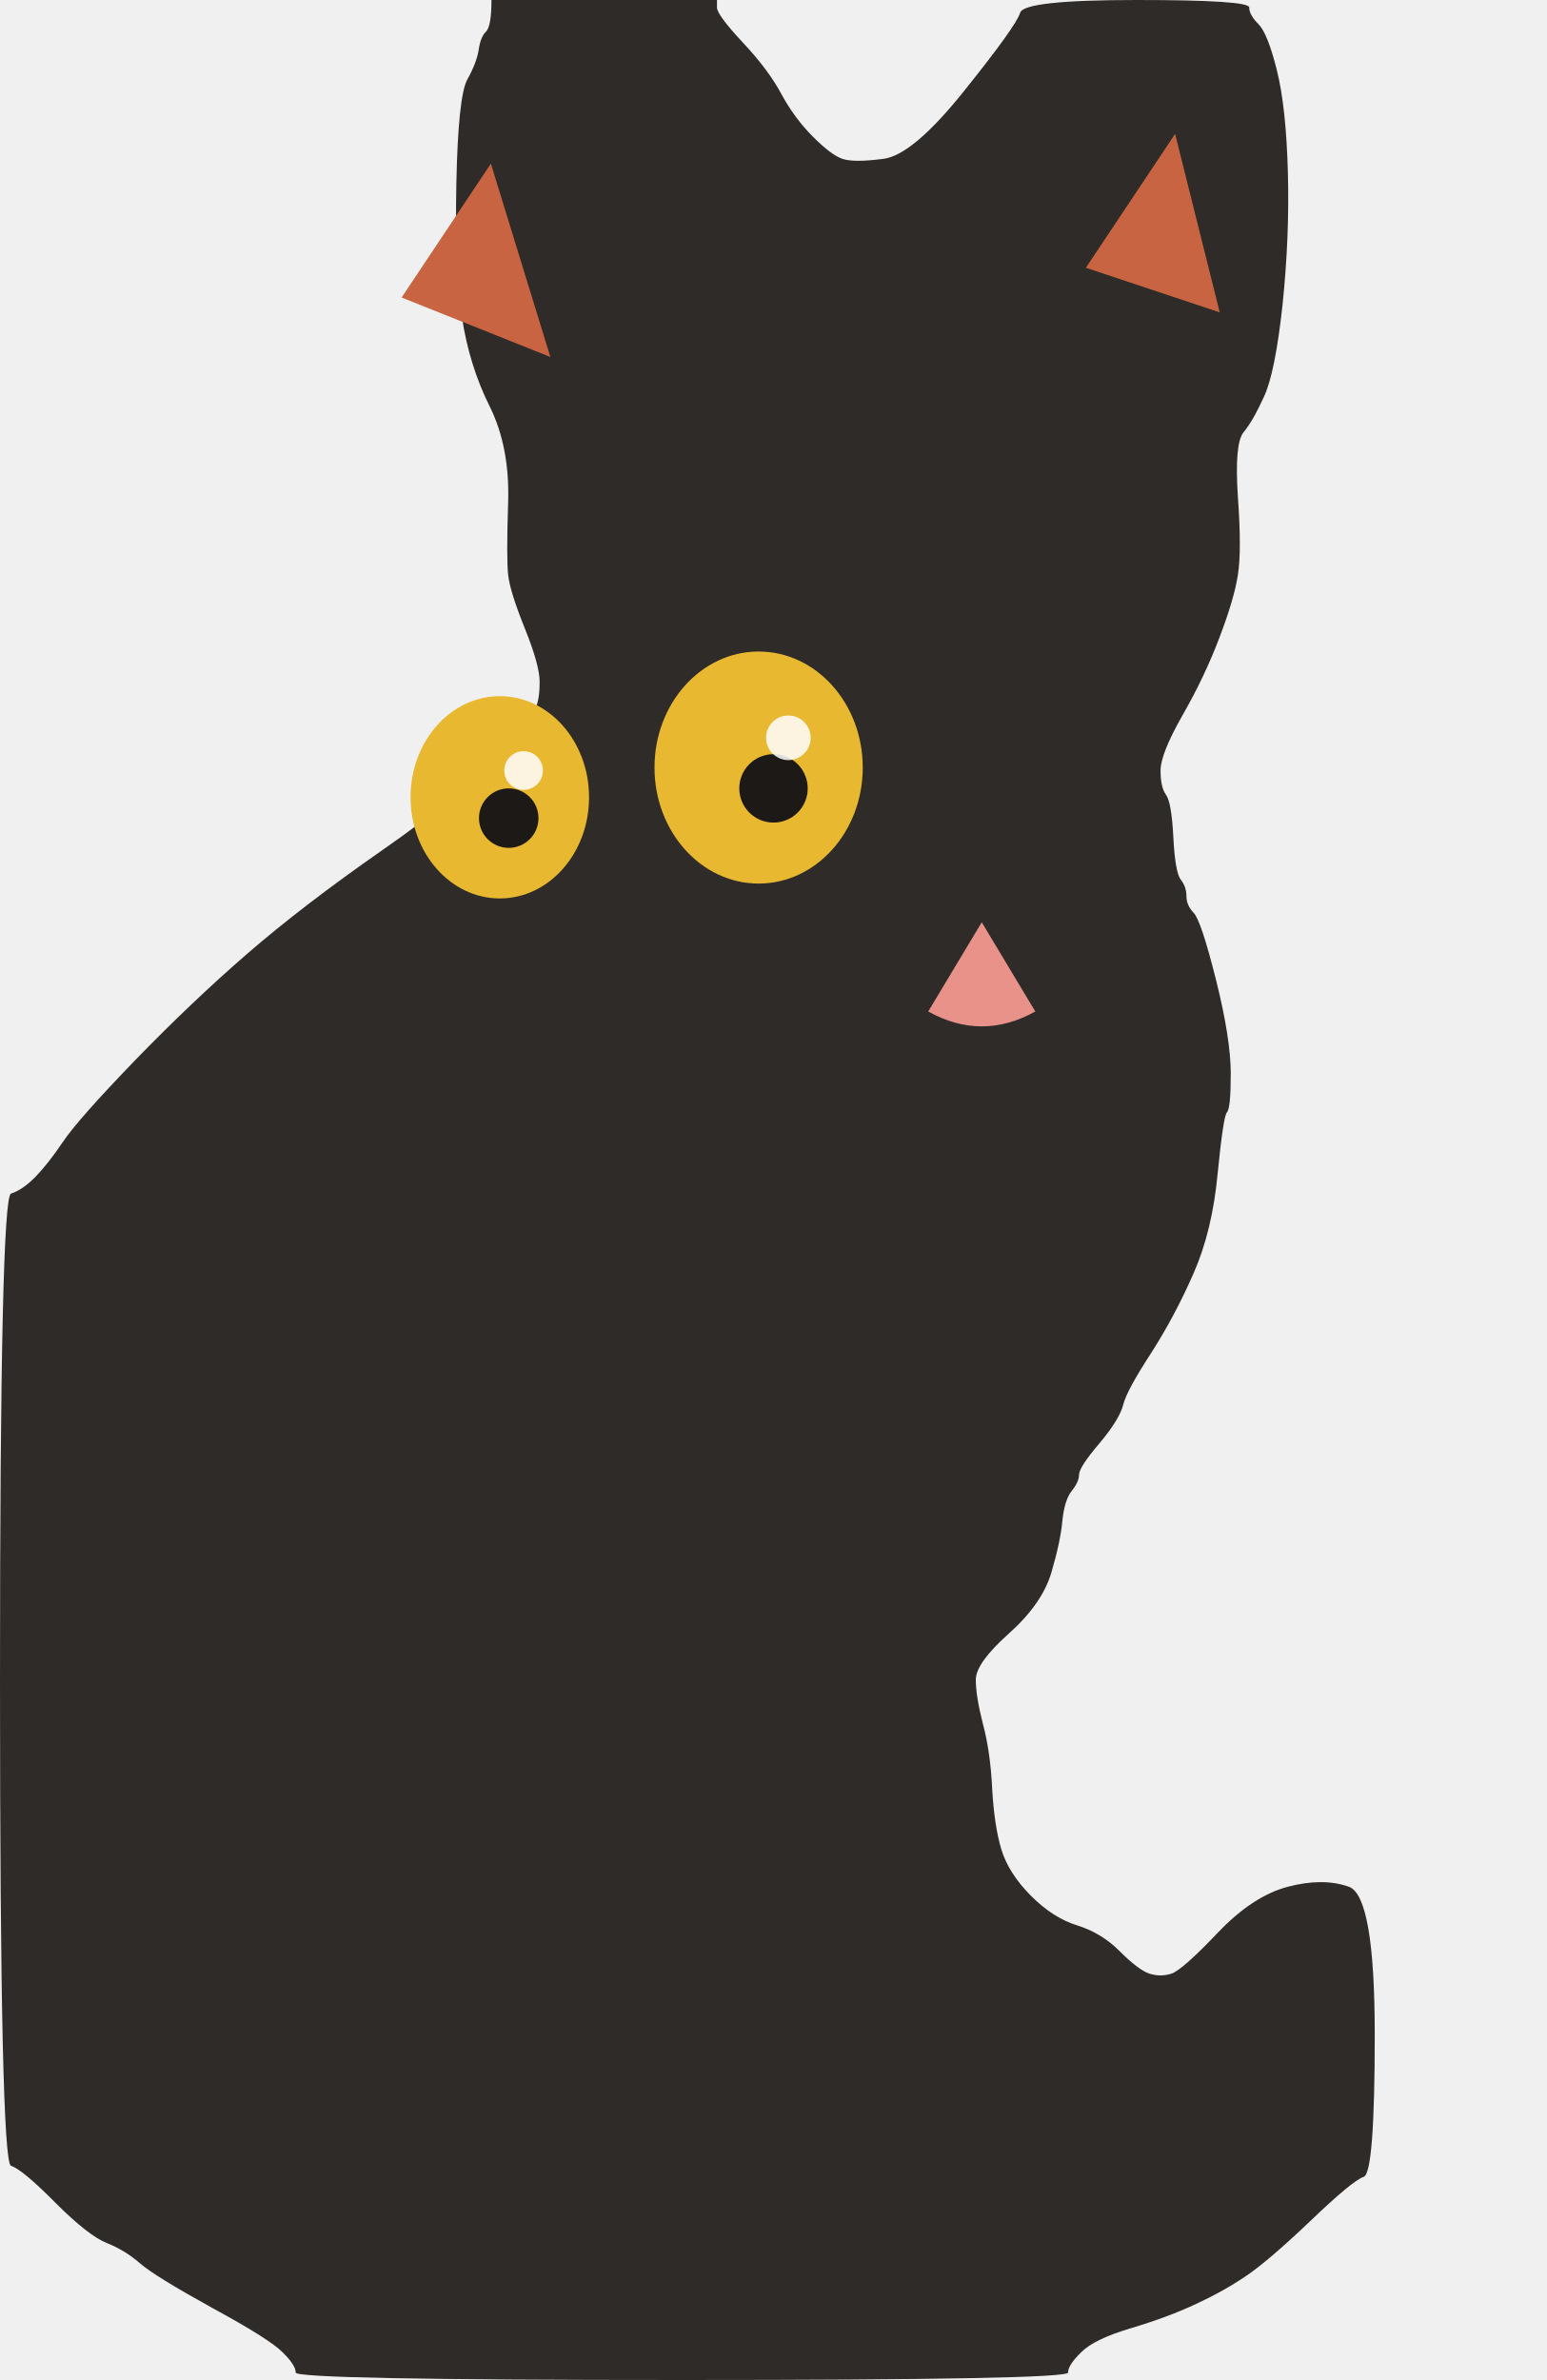
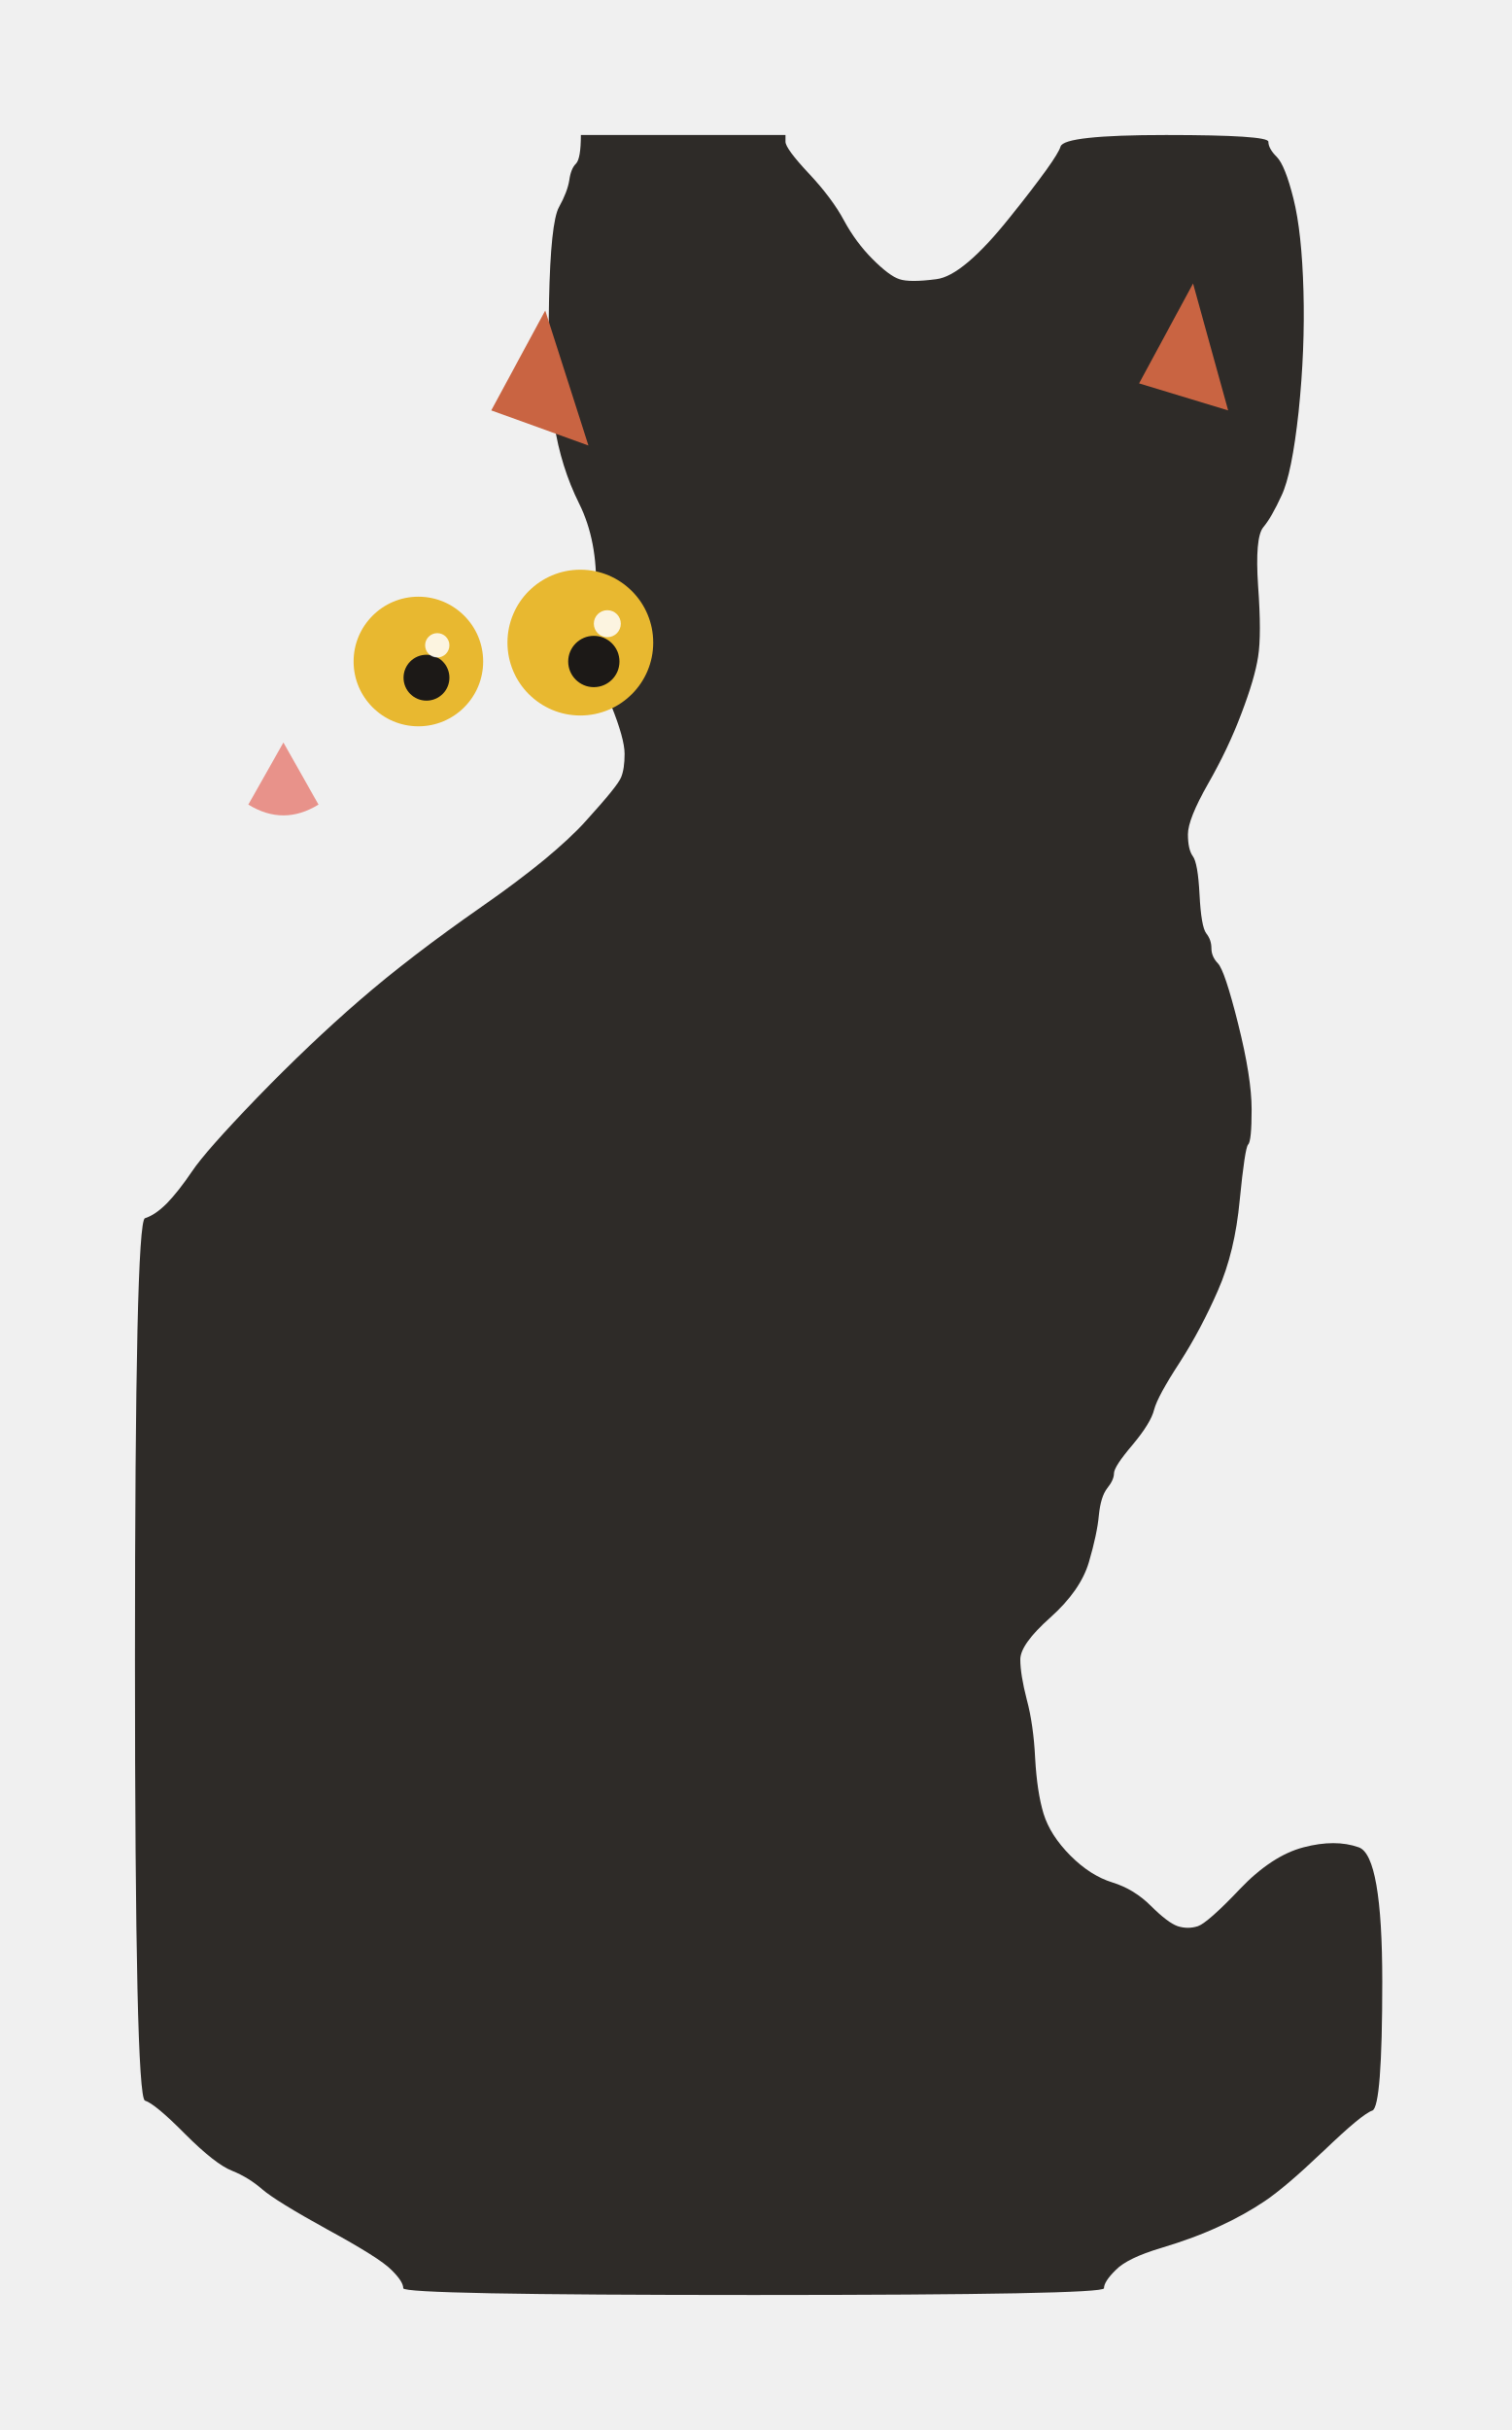
- <svg xmlns="http://www.w3.org/2000/svg" class="tiga-cat-svg cat-svg" viewBox="0 0 52 80" fill="none" aria-hidden="true">
+ <svg xmlns="http://www.w3.org/2000/svg" class="tiga-cat-svg cat-svg" viewBox="-5 -5 56 90" fill="none" aria-hidden="true">
  <g class="cat-body-group">
    <path class="cat-silhouette cat-body" d="M 16.52 0.00 Q 16.52 0.87 16.34 1.06 Q 16.15 1.24 16.09 1.68 Q 16.02 2.11 15.71 2.67 Q 15.40 3.23 15.34 6.15 Q 15.28 9.07 15.53 10.68 Q 15.78 12.30 16.46 13.66 Q 17.14 15.03 17.08 16.89 Q 17.02 18.76 17.08 19.32 Q 17.14 19.88 17.64 21.12 Q 18.14 22.36 18.14 22.92 Q 18.14 23.48 18.01 23.79 Q 17.89 24.10 16.71 25.40 Q 15.53 26.71 12.86 28.57 Q 10.19 30.43 8.32 32.05 Q 6.46 33.66 4.53 35.65 Q 2.61 37.64 2.11 38.39 Q 1.61 39.13 1.18 39.57 Q 0.75 40.00 0.37 40.12 Q 0.00 40.25 0.00 56.46 Q 0.00 72.67 0.37 72.80 Q 0.75 72.92 1.86 74.04 Q 2.98 75.16 3.60 75.40 Q 4.22 75.65 4.72 76.09 Q 5.22 76.52 7.14 77.58 Q 9.07 78.63 9.50 79.07 Q 9.94 79.50 9.94 79.75 Q 9.94 80.00 22.92 80.00 Q 35.90 80.00 35.90 79.75 Q 35.90 79.50 36.34 79.07 Q 36.77 78.63 38.01 78.26 Q 39.25 77.89 40.19 77.45 Q 41.12 77.02 41.86 76.52 Q 42.61 76.02 44.04 74.66 Q 45.47 73.29 45.84 73.17 Q 46.21 73.04 46.21 68.39 Q 46.21 63.73 45.34 63.42 Q 44.47 63.11 43.29 63.42 Q 42.11 63.73 40.93 64.97 Q 39.75 66.21 39.38 66.34 Q 39.01 66.46 38.63 66.34 Q 38.26 66.21 37.64 65.59 Q 37.02 64.97 36.21 64.72 Q 35.40 64.47 34.66 63.73 Q 33.91 62.98 33.66 62.17 Q 33.42 61.37 33.35 60.12 Q 33.29 58.88 33.04 57.95 Q 32.80 57.02 32.80 56.46 Q 32.80 55.90 33.91 54.91 Q 35.03 53.91 35.34 52.86 Q 35.65 51.80 35.71 51.12 Q 35.78 50.43 36.02 50.12 Q 36.27 49.81 36.27 49.57 Q 36.27 49.32 36.96 48.51 Q 37.64 47.70 37.76 47.20 Q 37.89 46.71 38.70 45.47 Q 39.50 44.22 40.12 42.80 Q 40.75 41.37 40.93 39.44 Q 41.12 37.52 41.24 37.39 Q 41.37 37.27 41.37 36.09 Q 41.37 34.91 40.87 32.92 Q 40.37 30.93 40.12 30.68 Q 39.88 30.43 39.88 30.12 Q 39.88 29.81 39.69 29.57 Q 39.50 29.32 39.44 28.14 Q 39.38 26.96 39.19 26.71 Q 39.01 26.46 39.01 25.90 Q 39.01 25.34 39.75 24.04 Q 40.50 22.73 40.99 21.43 Q 41.49 20.12 41.61 19.32 Q 41.74 18.51 41.61 16.71 Q 41.49 14.91 41.80 14.53 Q 42.11 14.16 42.48 13.35 Q 42.86 12.55 43.11 10.25 Q 43.35 7.95 43.29 5.78 Q 43.23 3.60 42.92 2.36 Q 42.61 1.12 42.30 0.81 Q 41.99 0.50 41.99 0.25 Q 41.99 0.00 38.20 0.00 Q 34.41 0.00 34.29 0.43 Q 34.16 0.87 32.42 3.04 Q 30.68 5.22 29.69 5.34 Q 28.70 5.47 28.32 5.34 Q 27.95 5.22 27.33 4.60 Q 26.71 3.98 26.27 3.17 Q 25.84 2.36 24.97 1.43 Q 24.10 0.50 24.10 0.25 L 24.10 0.00 Z" fill="#2E2B28" />
    <g class="cat-ears">
-       <path class="cat-ear-inner-l" d="M 16.5 5.5 L 18.5 12 L 13.5 10 Z" fill="#C96442" />
-       <path class="cat-ear-inner-r" d="M 39.5 4.5 L 41 10.5 L 36.5 9 Z" fill="#C96442" />
+       <path class="cat-ear-inner-l" d="M 15.2 6.5 L 16.8 11.5 L 13.2 10.2 Z" fill="#C96442" />
+       <path class="cat-ear-inner-r" d="M 39.2 5.5 L 40.5 10.2 L 37.2 9.2 Z" fill="#C96442" />
    </g>
    <g class="cat-face">
      <g class="cat-eyes">
        <g class="cat-eye-l">
-           <ellipse cx="16.8" cy="26.8" rx="3.0" ry="3.4" fill="#E8B830" />
-           <circle cx="17.1" cy="27.5" r="1.0" fill="#1C1917" />
-           <circle cx="17.6" cy="25.9" r="0.65" fill="#FFF" opacity="0.85" />
+           <circle cx="10.5" cy="19.5" r="2.4" fill="#E8B830" />
+           <circle cx="10.8" cy="20.1" r="0.85" fill="#1C1917" />
+           <circle cx="11.2" cy="18.9" r="0.45" fill="#FFF" opacity="0.85" />
        </g>
        <g class="cat-eye-r">
-           <ellipse cx="25.5" cy="25.8" rx="3.5" ry="3.9" fill="#E8B830" />
-           <circle cx="26.0" cy="26.5" r="1.15" fill="#1C1917" />
-           <circle cx="26.5" cy="24.8" r="0.75" fill="#FFF" opacity="0.85" />
+           <circle cx="16.5" cy="18.8" r="2.7" fill="#E8B830" />
+           <circle cx="17.0" cy="19.5" r="0.95" fill="#1C1917" />
+           <circle cx="17.5" cy="18.1" r="0.5" fill="#FFF" opacity="0.85" />
        </g>
      </g>
-       <path class="cat-nose" d="M 33 31 L 31.2 34 Q 33 35 34.8 34 Z" fill="#E8928A" />
+       <path class="cat-nose" d="M 5.5 22.5 L 4.2 24.8 Q 5.5 25.6 6.8 24.8 Z" fill="#E8928A" />
    </g>
  </g>
</svg>
